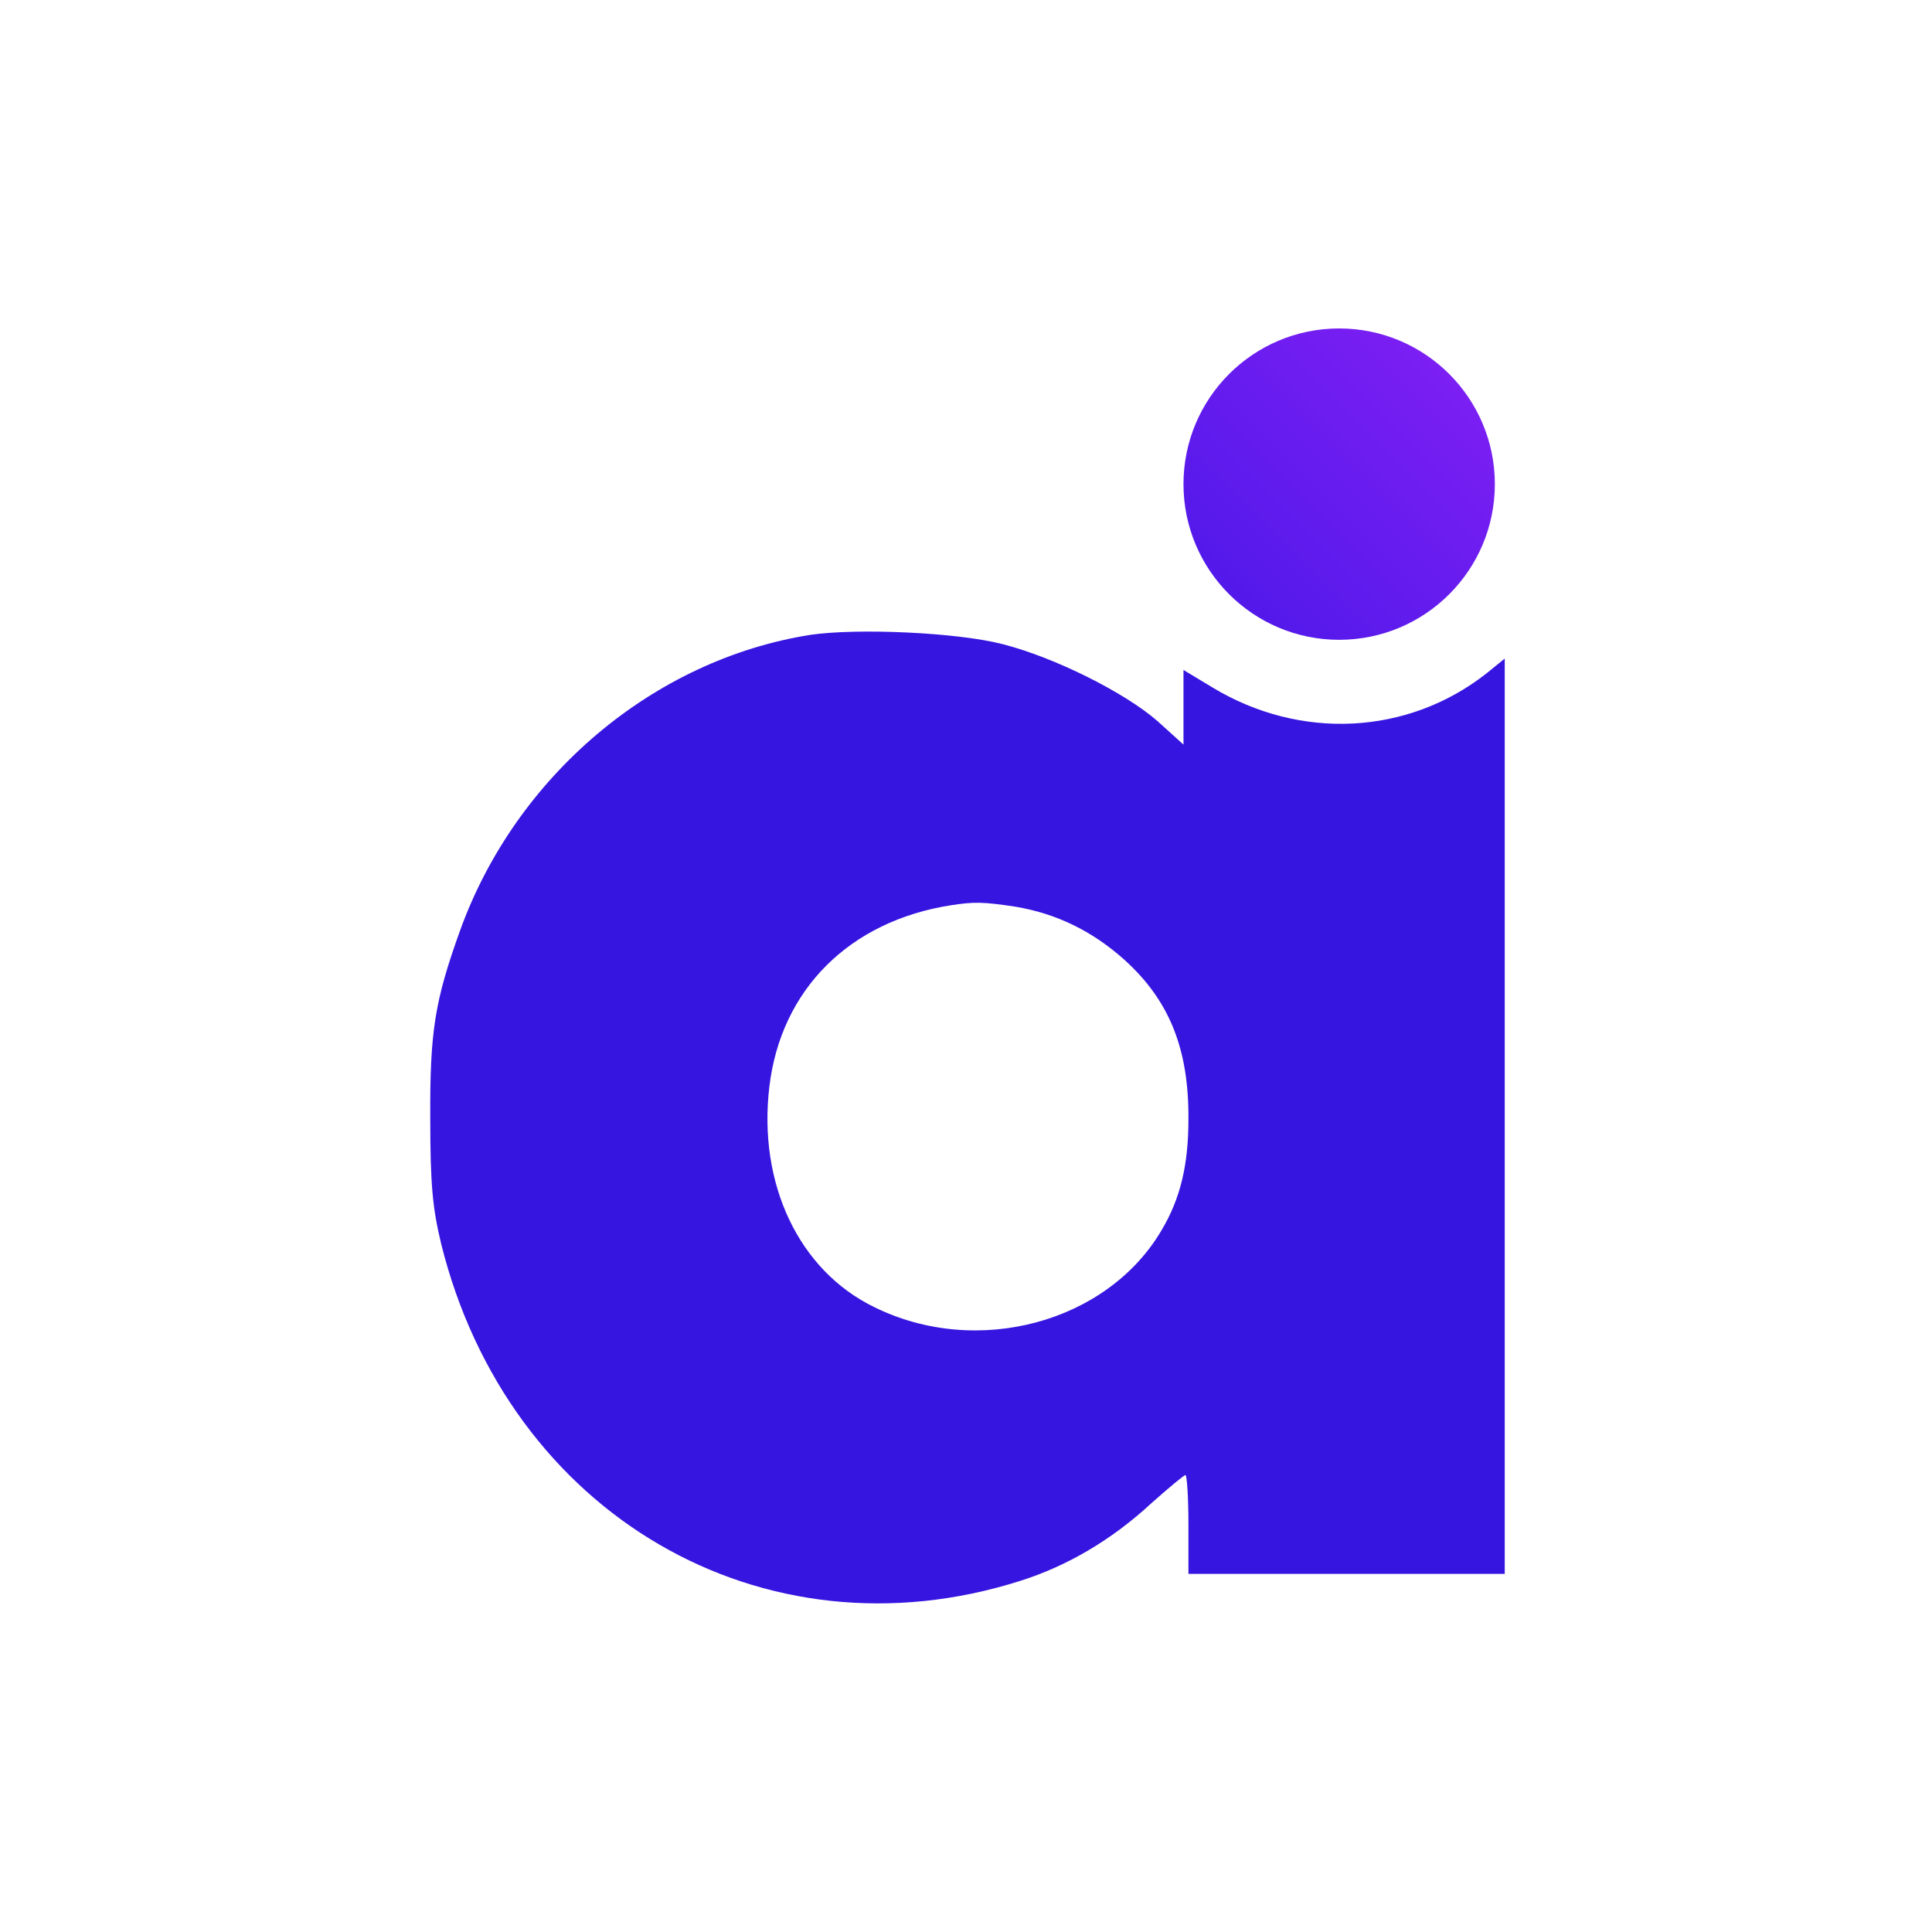
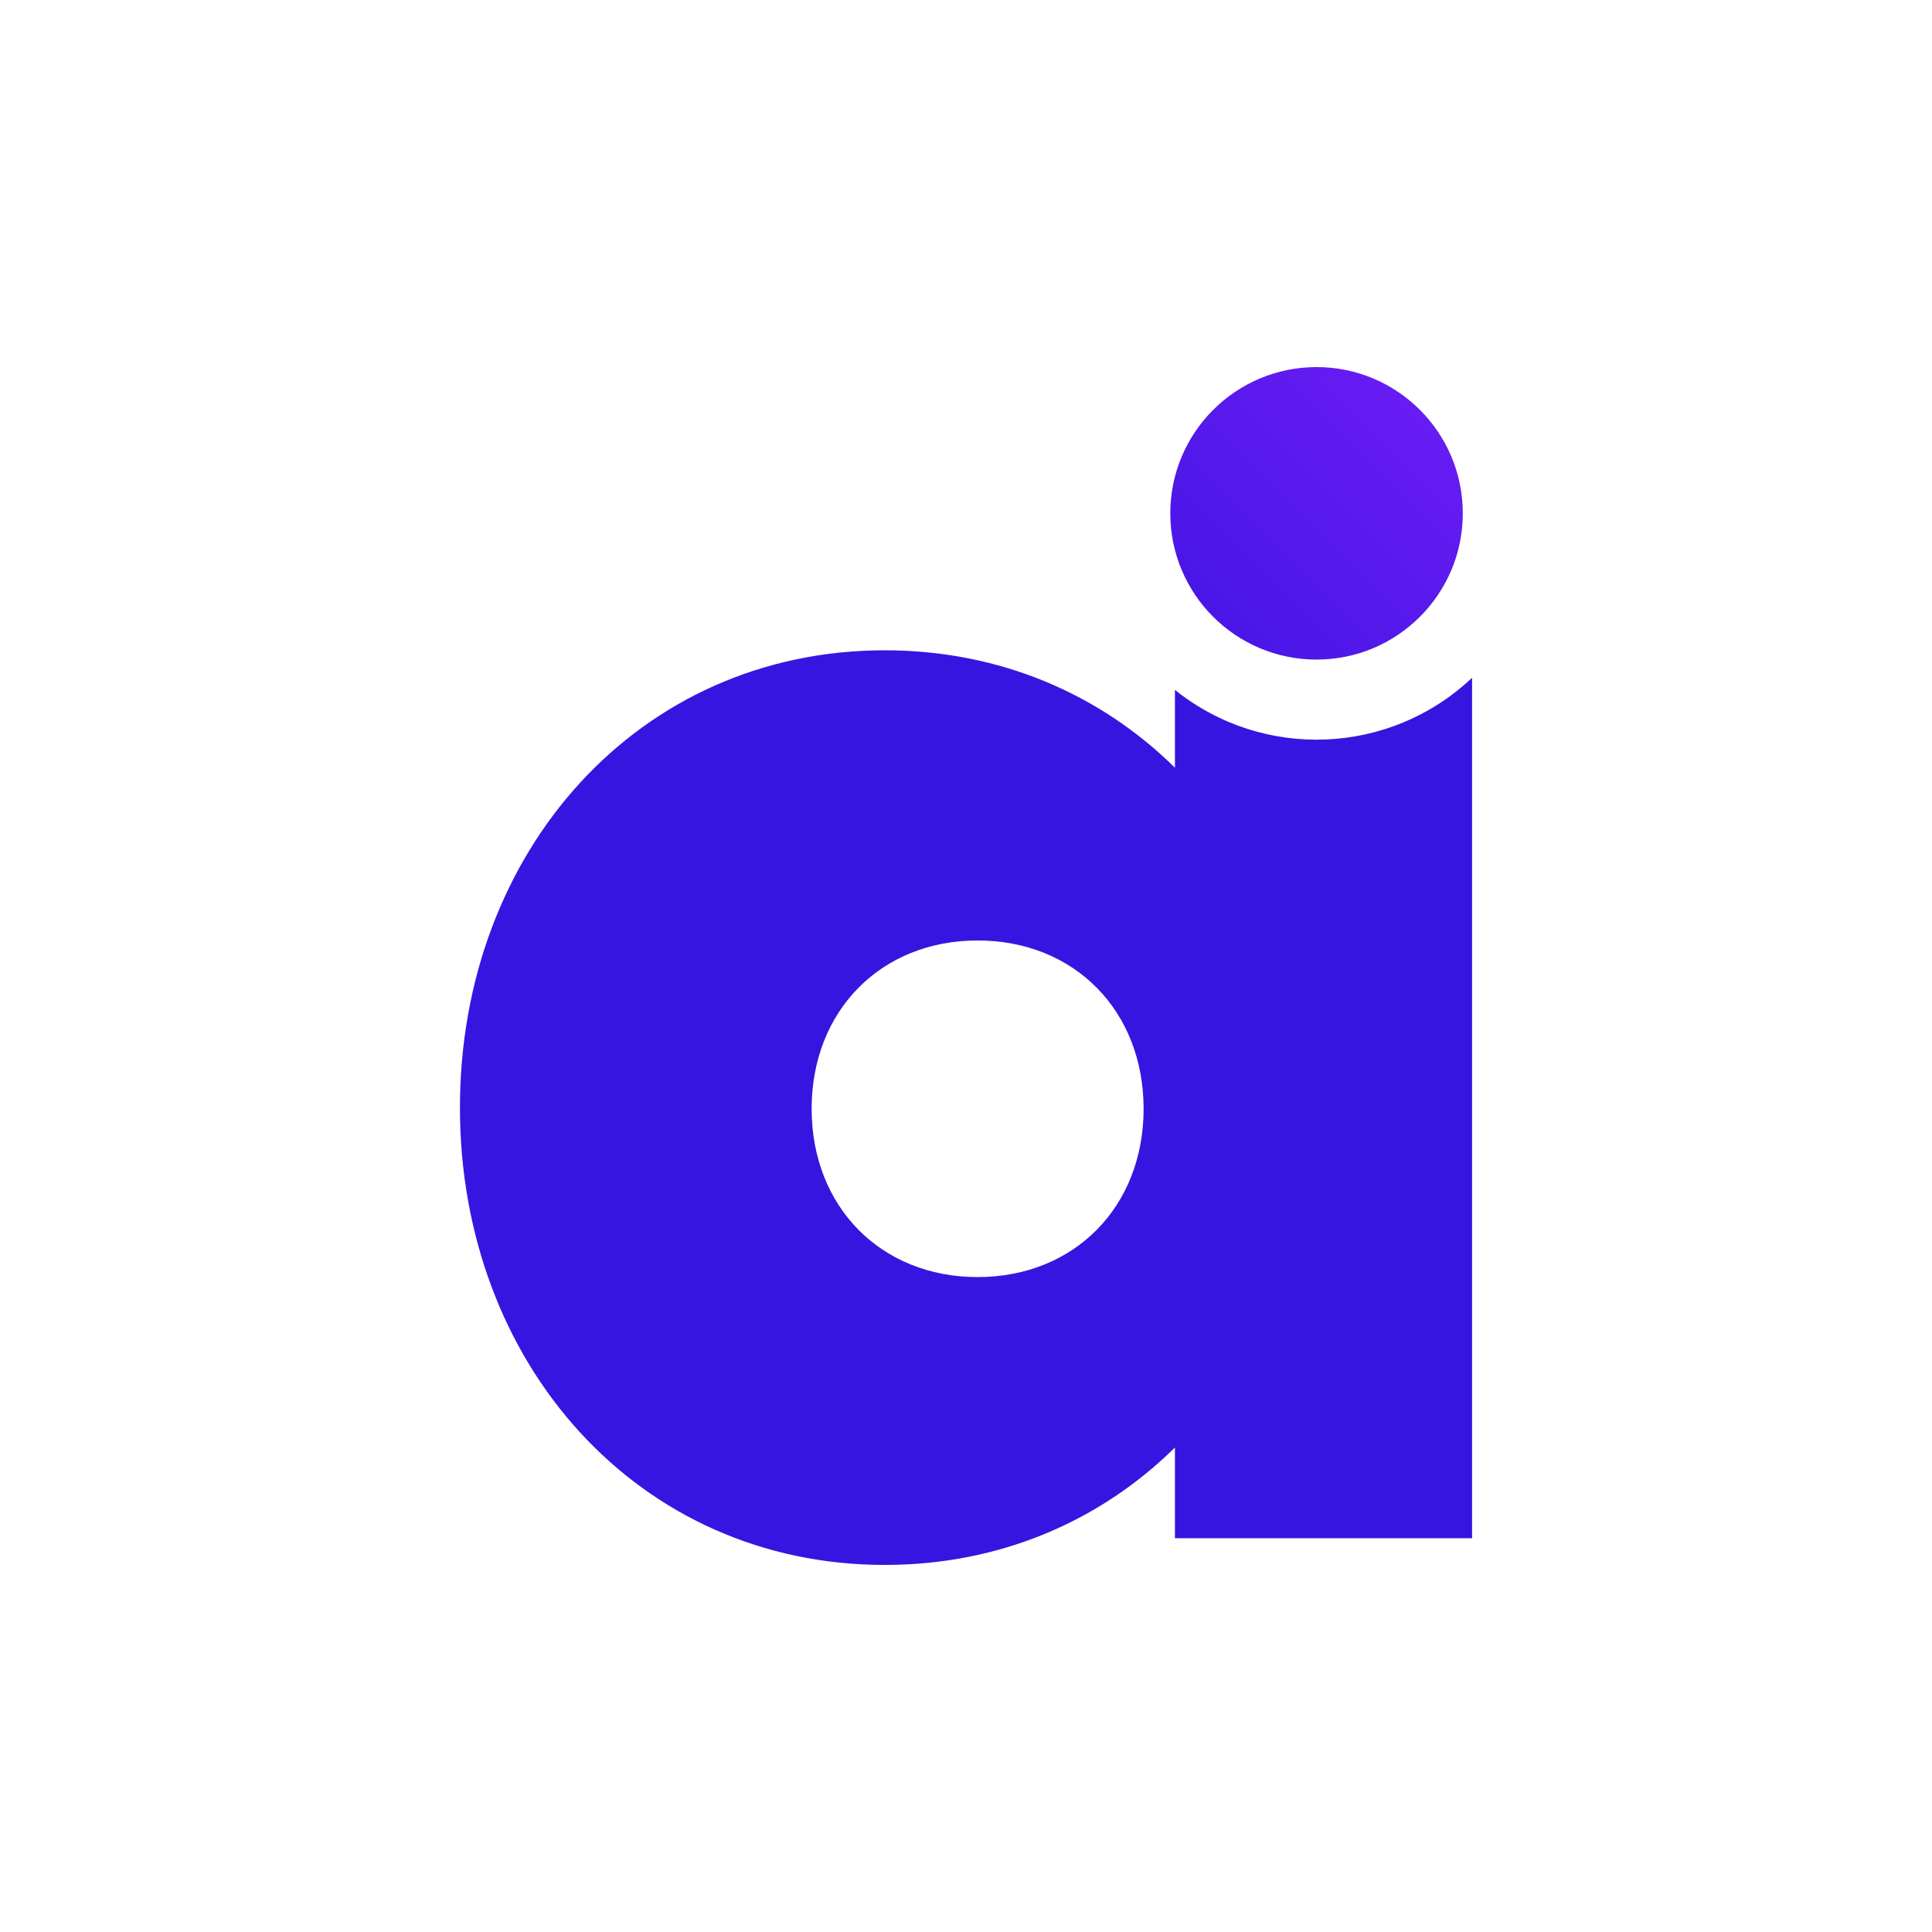
<svg xmlns="http://www.w3.org/2000/svg" version="1.2" baseProfile="tiny-ps" viewBox="0 0 512 512">
  <rect width="512" height="512" fill="#FFFFFF" />
  <defs>
-     <linearGradient id="dotg" x1="0" y1="1" x2="1" y2="0">
-       <stop offset="0" stop-color="#4A18E8" />
-       <stop offset="1" stop-color="#8420F5" />
+     <linearGradient id="dot" x1="0" y1="1" x2="1" y2="0">
+       <stop offset="0" stop-color="#4315E4" />
+       <stop offset="1" stop-color="#6D1DF5" />
    </linearGradient>
  </defs>
-   <g transform="translate(113.24,87.04) scale(1.30977)">
-     <g transform="translate(0,258) scale(0.1,-0.1)" fill="#3715E0" stroke="none">
-       <path d="M775 1960 c-317 -50 -596 -285 -709 -599 -51 -142 -61 -204 -60 -381 0 -134 5 -181 22 -252 136 -548 651 -848 1172 -682 95 30 185 83 265 157 35 31 66 57 69 57 3 0 6 -45 6 -100 l0 -100 320 0 320 0 0 926 0 926 -37 -30 c-159 -125 -377 -136 -555 -28 l-58 35 0 -76 0 -75 -52 47 c-66 58 -208 129 -313 156 -92 24 -295 33 -390 19z m415 -550 c83 -14 155 -49 220 -107 91 -82 131 -180 130 -323 0 -92 -16 -160 -54 -224 -110 -188 -374 -259 -582 -156 -152 74 -235 249 -212 445 23 197 162 336 368 368 46 7 64 7 130 -3z" />
-     </g>
-     <circle cx="184.5" cy="31.5" r="31.5" fill="url(#dotg)" />
+   <g transform="translate(121.89 97.28) scale(0.12304)">
+     <path fill="#3715E0" fill-rule="evenodd" d="M1540 2522.5H2180V669.2A487.5 487.5 0 0 1 1540 695.3V862.9C1380.1 705.1 1163.6 610 915 610C384.3 610 0 1043.4 0 1595C0 2146.6 384.3 2580 915 2580C1163.6 2580 1380.1 2484.9 1540 2327.1ZM757.5 1597.5C757.5 1386.4 906.8 1235 1115 1235C1323.2 1235 1472.5 1386.4 1472.5 1597.5C1472.5 1808.6 1323.2 1960 1115 1960C906.8 1960 757.5 1808.6 757.5 1597.5Z" />
+     <circle cx="1845" cy="315" r="315" fill="url(#dot)" />
  </g>
</svg>
